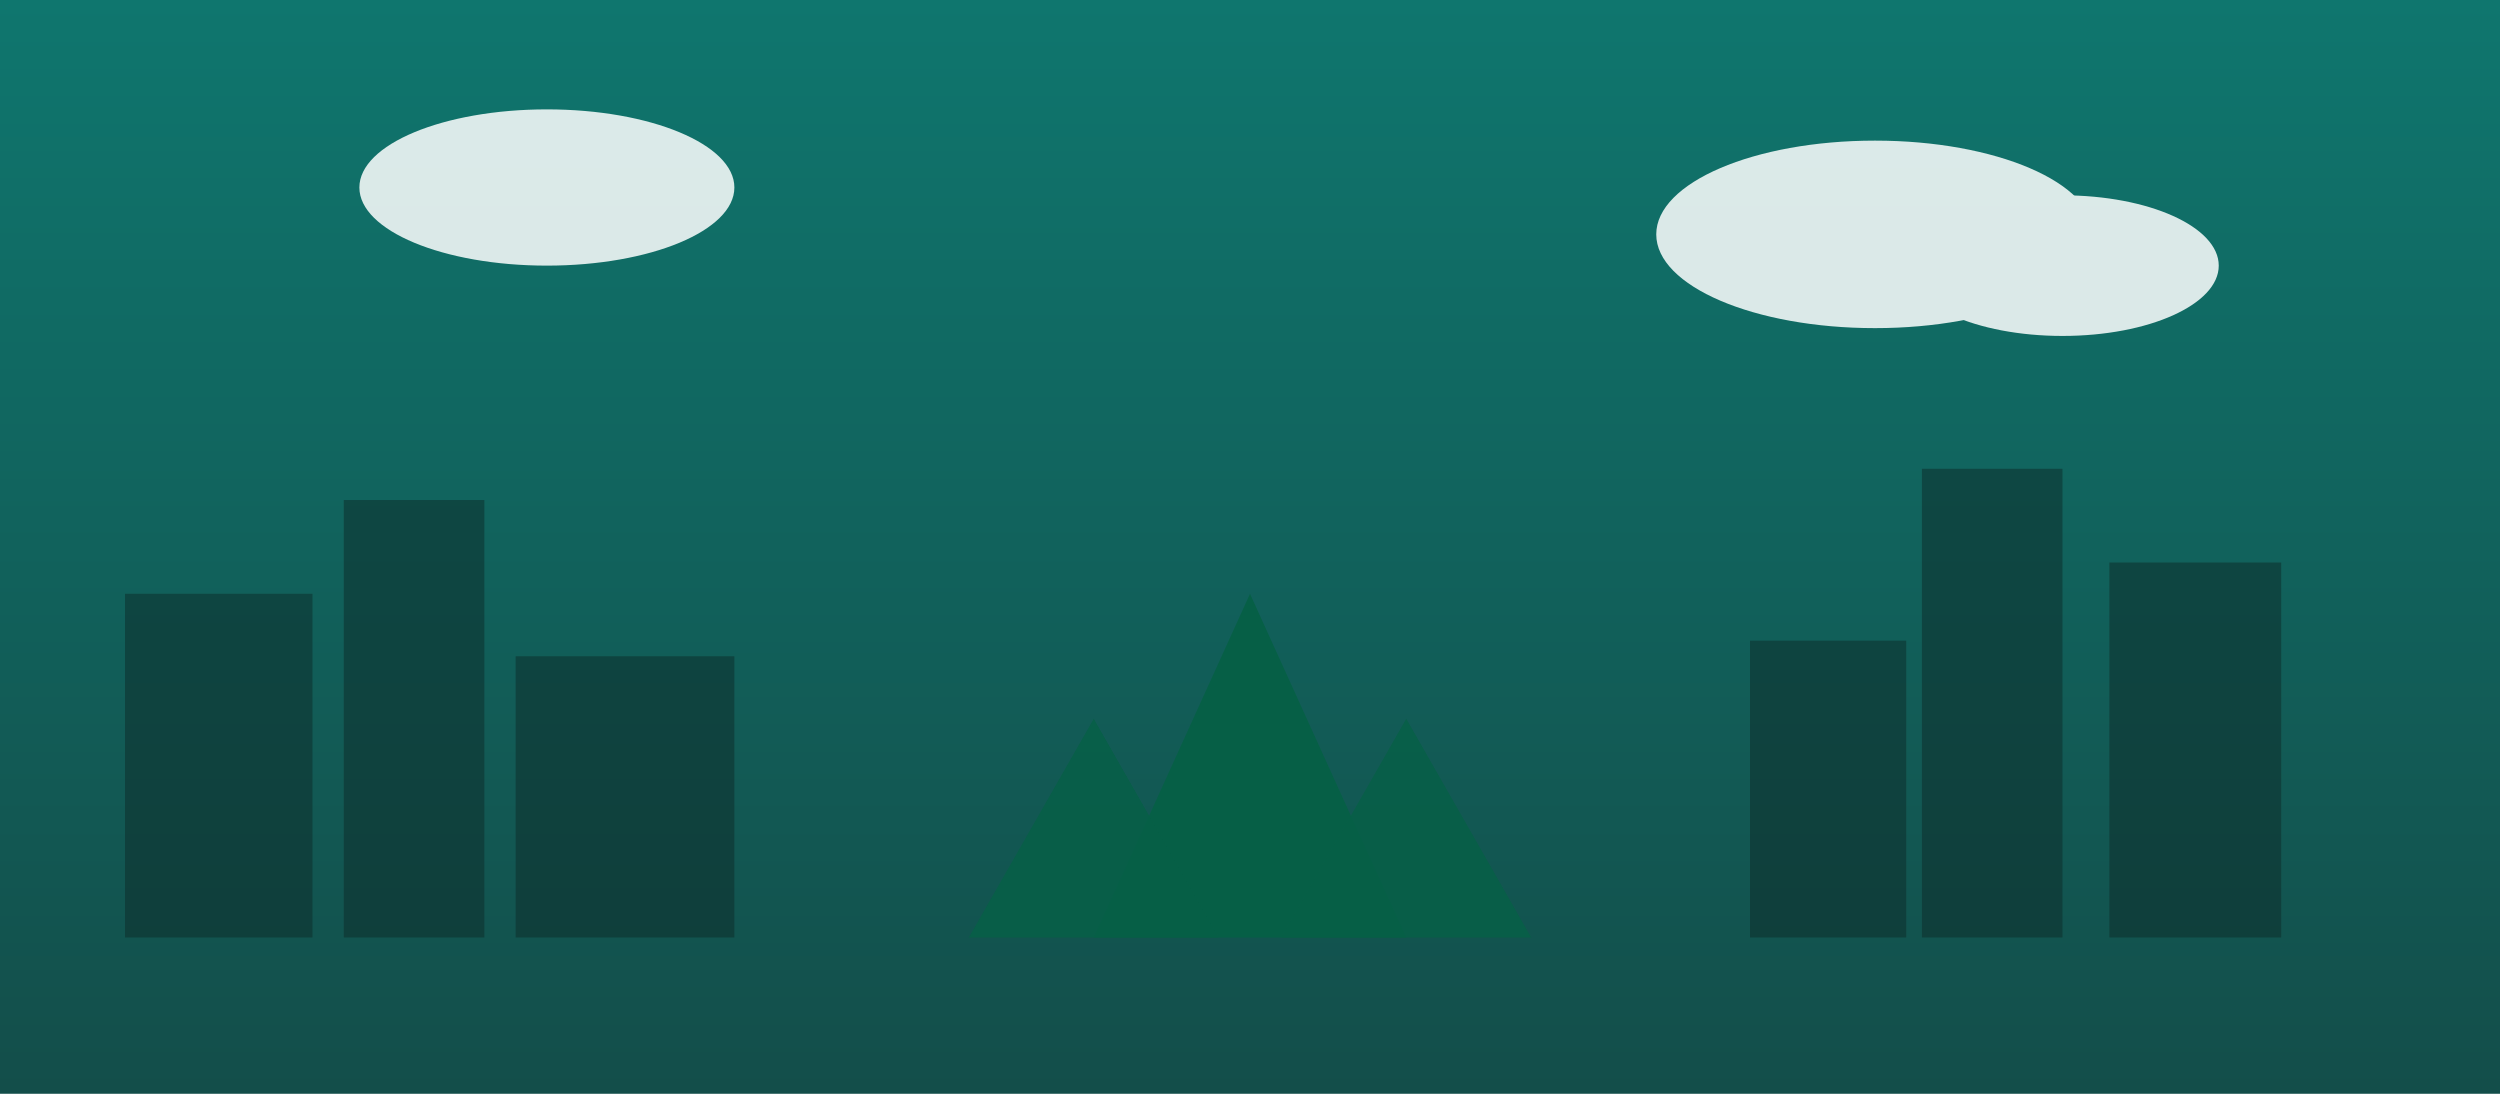
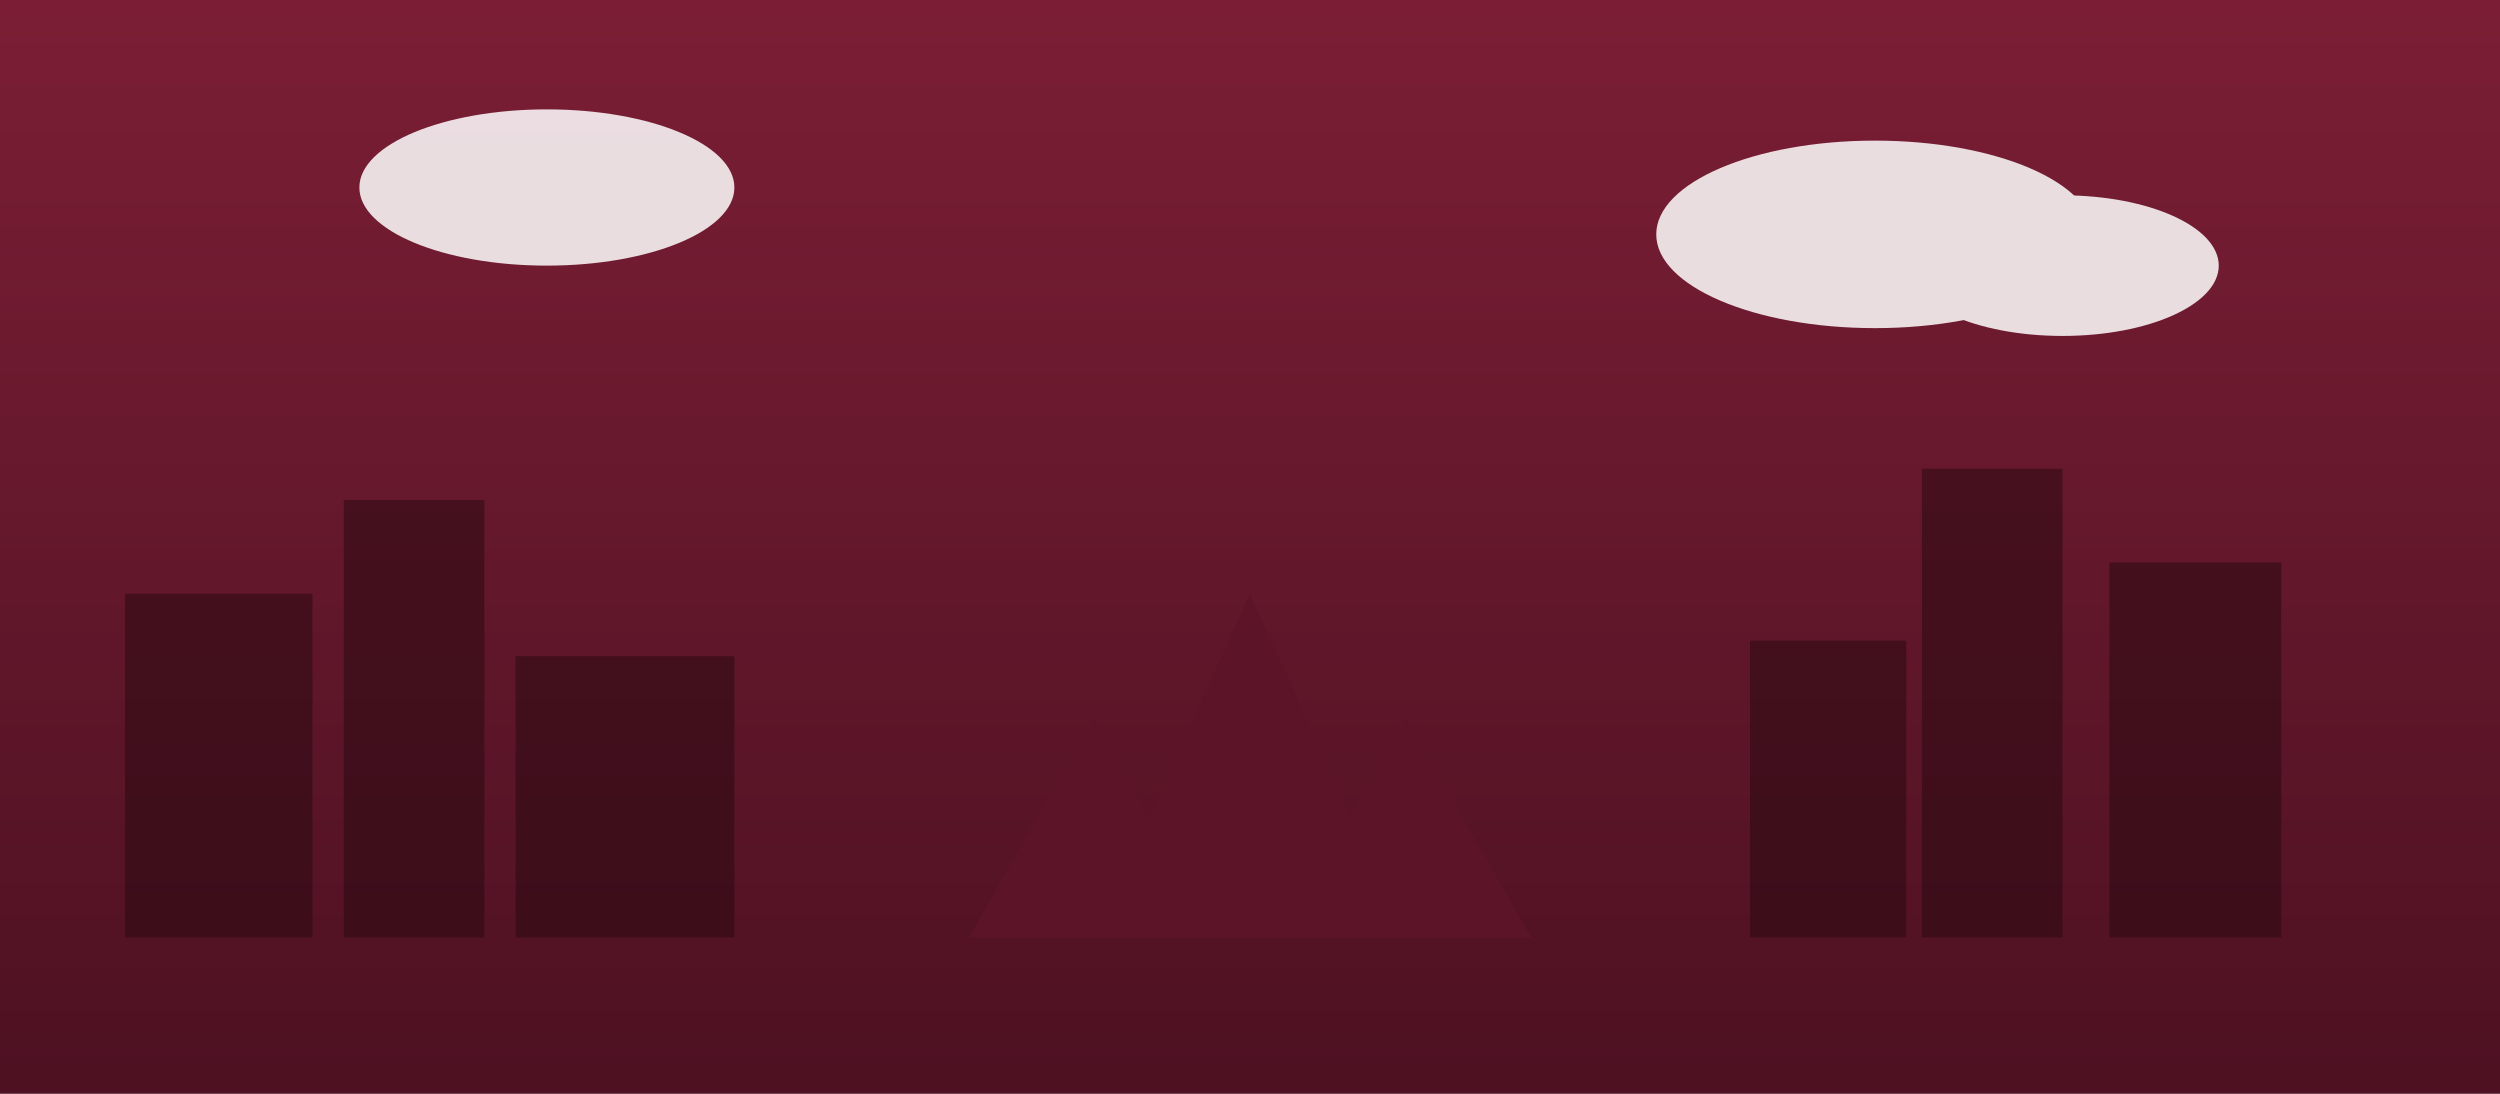
<svg xmlns="http://www.w3.org/2000/svg" width="1600" height="700" viewBox="0 0 1600 700">
  <defs>
    <linearGradient id="sky" x1="0" y1="0" x2="0" y2="1">
-       <stop offset="0%" stop-color="#0f766e" />
-       <stop offset="100%" stop-color="#134e4a" />
+       <stop offset="0%" stop-color="#7b1e35" />
+       <stop offset="100%" stop-color="#4d1122" />
    </linearGradient>
  </defs>
  <rect width="1600" height="700" fill="url(#sky)" />
-   <g opacity="0.5" fill="#0b2a27">
+   <g opacity="0.5" fill="#25080f">
    <rect x="80" y="380" width="120" height="220" />
    <rect x="220" y="320" width="90" height="280" />
    <rect x="330" y="420" width="140" height="180" />
    <rect x="1350" y="360" width="110" height="240" />
    <rect x="1230" y="300" width="90" height="300" />
    <rect x="1120" y="410" width="100" height="190" />
  </g>
  <g fill="#ffffff" opacity="0.85">
    <ellipse cx="1200" cy="150" rx="140" ry="60" />
    <ellipse cx="1320" cy="170" rx="100" ry="45" />
    <ellipse cx="350" cy="120" rx="120" ry="50" />
  </g>
-   <g fill="#065f46">
+   <g fill="#5c1428">
    <polygon points="700,600 800,380 900,600" />
    <polygon points="620,600 700,460 780,600" opacity="0.85" />
    <polygon points="820,600 900,460 980,600" opacity="0.85" />
  </g>
</svg>
